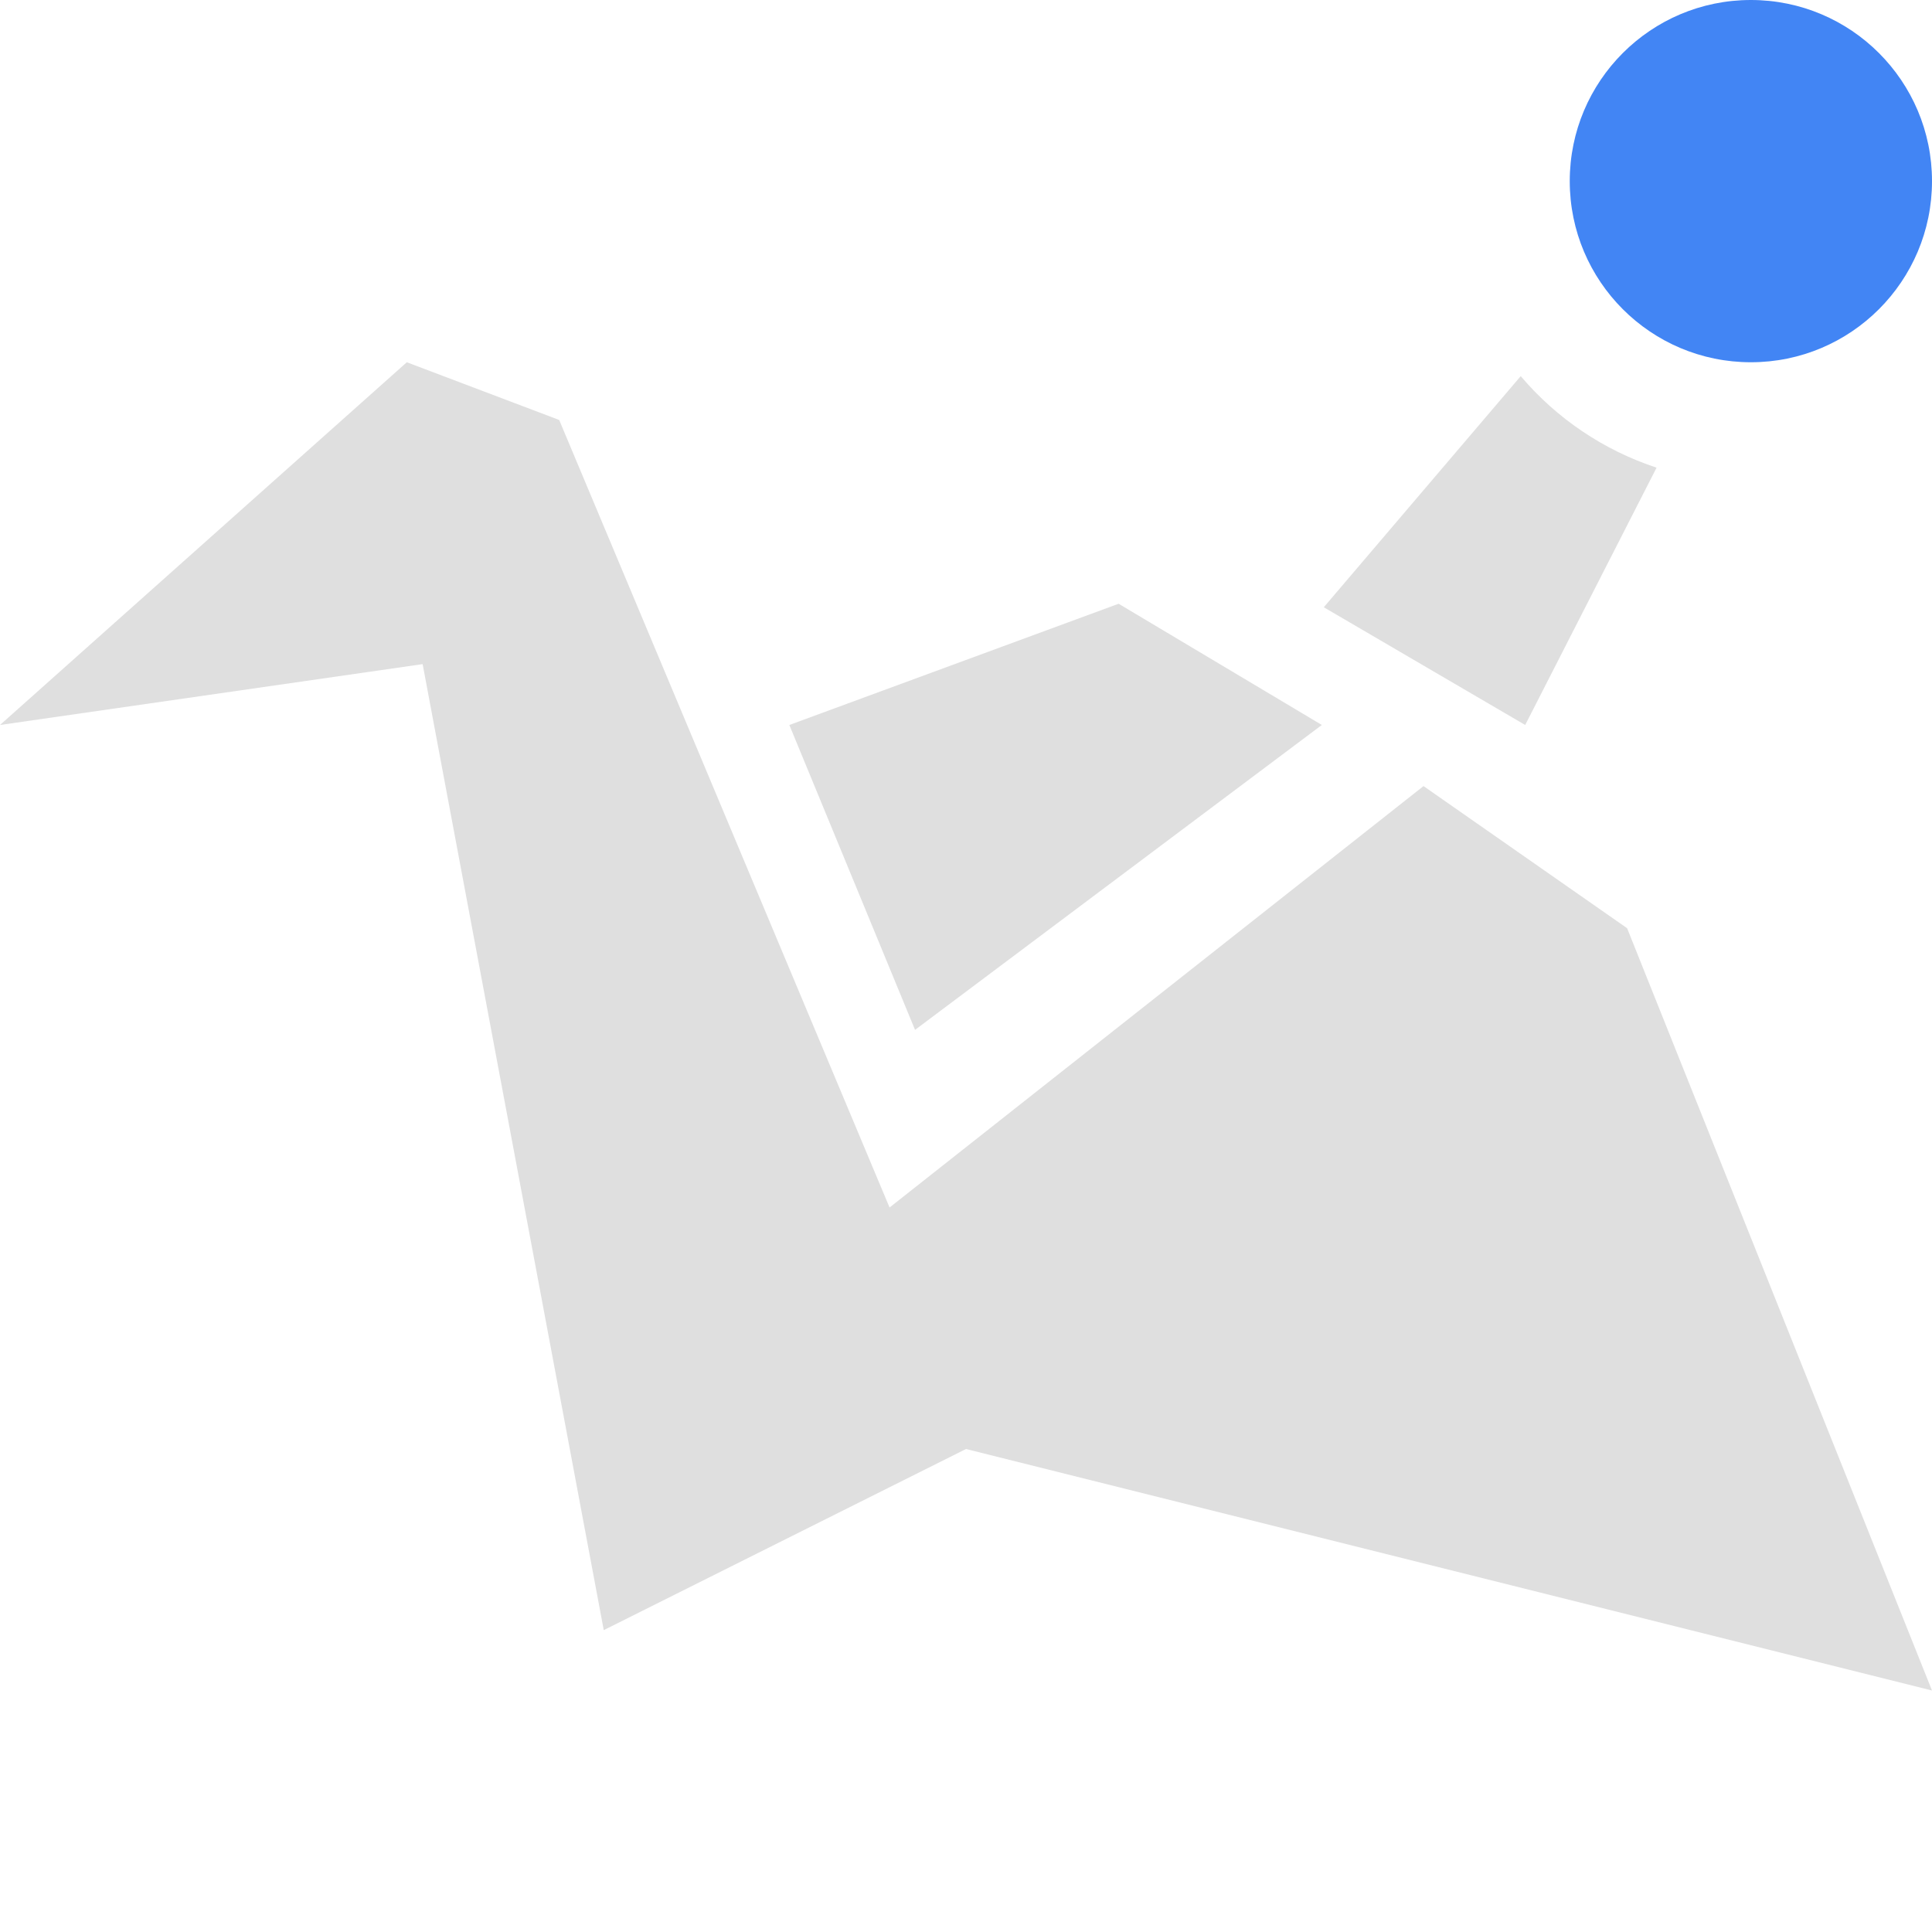
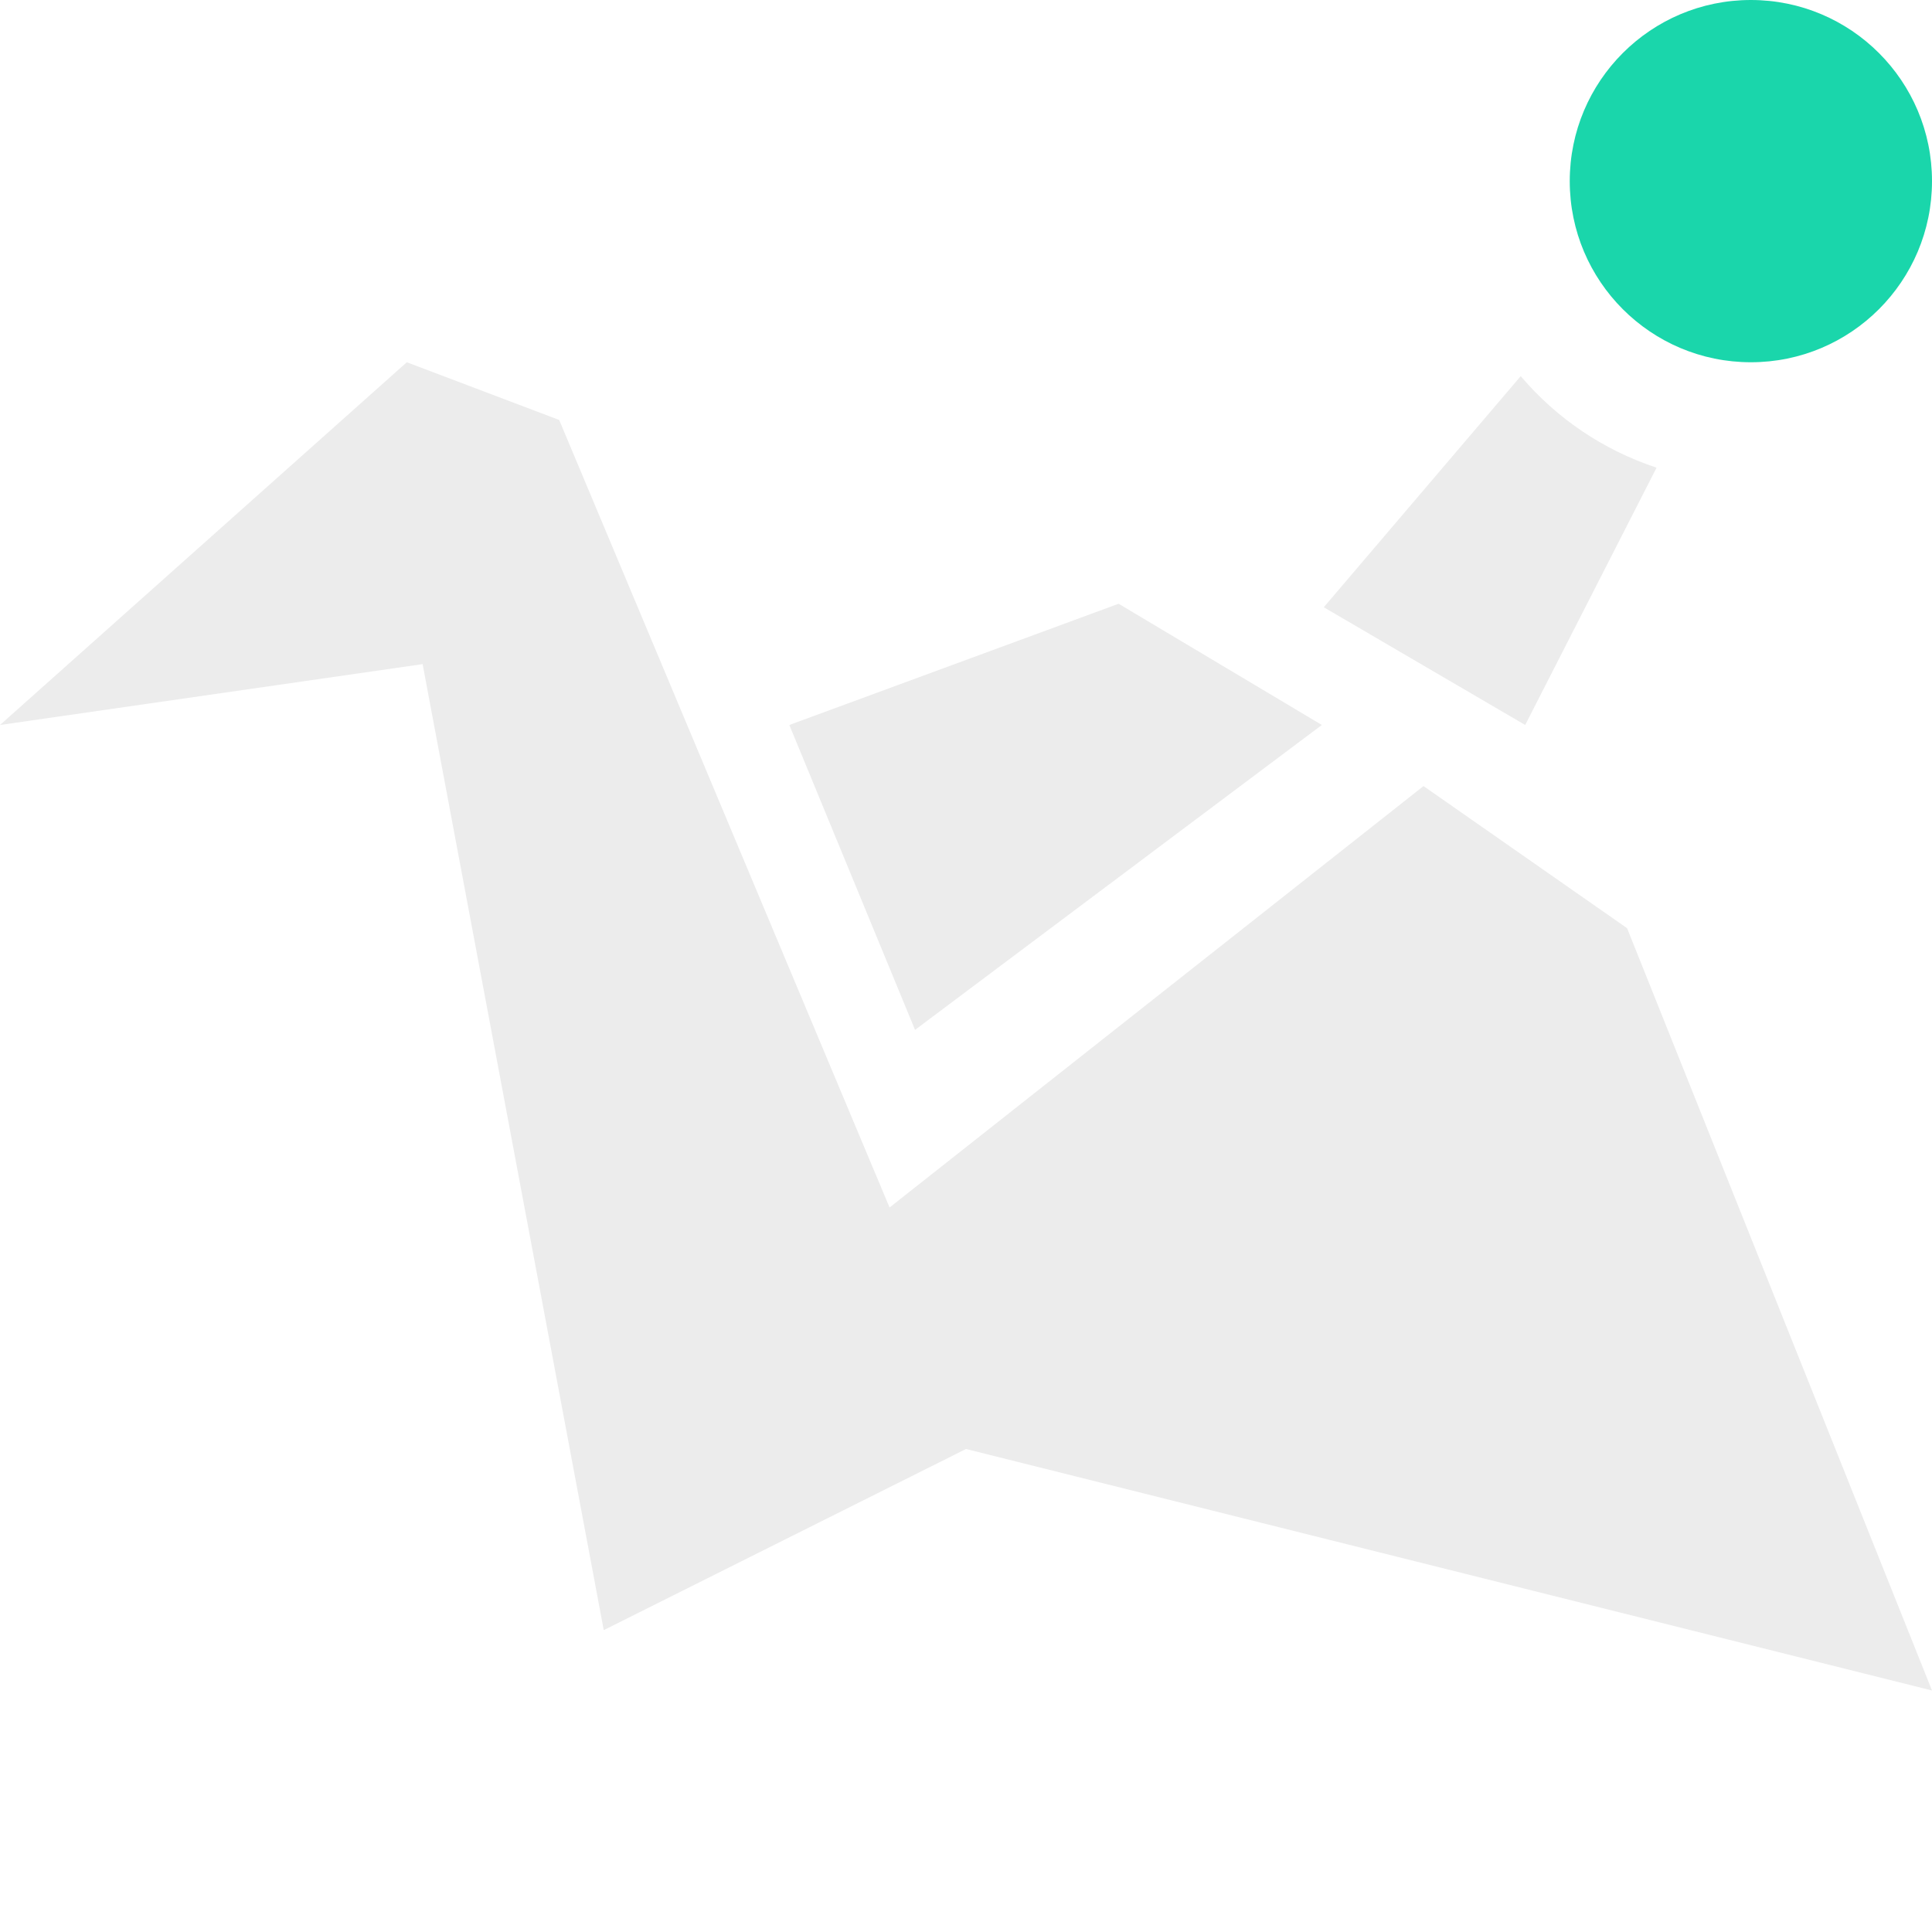
<svg xmlns="http://www.w3.org/2000/svg" width="16" height="16" x="0" y="0" version="1.1" xml:space="preserve">
  <defs>
    <style id="current-color-scheme" type="text/css">
   .ColorScheme-Text { color: #ececec; } .ColorScheme-Highlight { color: #1AD6AB; }
  </style>
    <linearGradient id="arrongin" x1="0%" x2="0%" y1="0%" y2="100%">
      <stop offset="0%" style="stop-color: #dd9b44; stop-opacity: 1" />
      <stop offset="100%" style="stop-color: #ad6c16; stop-opacity: 1" />
    </linearGradient>
    <linearGradient id="aurora" x1="0%" x2="0%" y1="0%" y2="100%">
      <stop offset="0%" style="stop-color: #09D4DF; stop-opacity: 1" />
      <stop offset="100%" style="stop-color: #9269F4; stop-opacity: 1" />
    </linearGradient>
    <linearGradient id="cyberneon" x1="0%" x2="0%" y1="0%" y2="100%">
      <stop offset="0" style="stop-color: #0abdc6; stop-opacity: 1" />
      <stop offset="1" style="stop-color: #ea00d9; stop-opacity: 1" />
    </linearGradient>
    <linearGradient id="fitdance" x1="0%" x2="0%" y1="0%" y2="100%">
      <stop offset="0%" style="stop-color: #1AD6AB; stop-opacity: 1" />
      <stop offset="100%" style="stop-color: #329DB6; stop-opacity: 1" />
    </linearGradient>
    <linearGradient id="oomox" x1="0%" x2="0%" y1="0%" y2="100%">
      <stop offset="0%" style="stop-color: #efefe7; stop-opacity: 1" />
      <stop offset="100%" style="stop-color: #8f8f8b; stop-opacity: 1" />
    </linearGradient>
    <linearGradient id="rainblue" x1="0%" x2="0%" y1="0%" y2="100%">
      <stop offset="0%" style="stop-color: #00F260; stop-opacity: 1" />
      <stop offset="100%" style="stop-color: #0575E6; stop-opacity: 1" />
    </linearGradient>
    <linearGradient id="sunrise" x1="0%" x2="0%" y1="0%" y2="100%">
      <stop offset="0%" style="stop-color: #FF8501; stop-opacity: 1" />
      <stop offset="100%" style="stop-color: #FFCB01; stop-opacity: 1" />
    </linearGradient>
    <linearGradient id="telinkrin" x1="0%" x2="0%" y1="0%" y2="100%">
      <stop offset="0%" style="stop-color: #b2ced6; stop-opacity: 1" />
      <stop offset="100%" style="stop-color: #6da5b7; stop-opacity: 1" />
    </linearGradient>
    <linearGradient id="60spsycho" x1="0%" x2="0%" y1="0%" y2="100%">
      <stop offset="0%" style="stop-color: #df5940; stop-opacity: 1" />
      <stop offset="25%" style="stop-color: #d8d15f; stop-opacity: 1" />
      <stop offset="50%" style="stop-color: #e9882a; stop-opacity: 1" />
      <stop offset="100%" style="stop-color: #279362; stop-opacity: 1" />
    </linearGradient>
    <linearGradient id="90ssummer" x1="0%" x2="0%" y1="0%" y2="100%">
      <stop offset="0%" style="stop-color: #f618c7; stop-opacity: 1" />
      <stop offset="20%" style="stop-color: #94ffab; stop-opacity: 1" />
      <stop offset="50%" style="stop-color: #fbfd54; stop-opacity: 1" />
      <stop offset="100%" style="stop-color: #0f83ae; stop-opacity: 1" />
    </linearGradient>
  </defs>
-   <defs>
-     <style id="current-color-scheme" type="text/css">
-    .ColorScheme-Text { color:#dfdfdf; } .ColorScheme-Highlight { color:#4285f4; }
-   </style>
-   </defs>
  <path fill="currentColor" class="ColorScheme-Text" d="M 3.369,3 0,6.004 3.5,5.5 5,13.5 8,12 16,14 13.475,7.687 11.789,6.51 7.367,10 4.631,3.478 Z M 12.594,3.115 10.963,5.029 12.631,6.004 13.719,3.873 A 2.5,2.5 0 0 1 12.594,3.115 Z M 9.264,5 6.537,6.004 7.578,8.529 10.947,6.004 Z" />
  <circle fill="currentColor" class="ColorScheme-Highlight" cx="14.5" cy="1.5" r="1.5" />
</svg>
